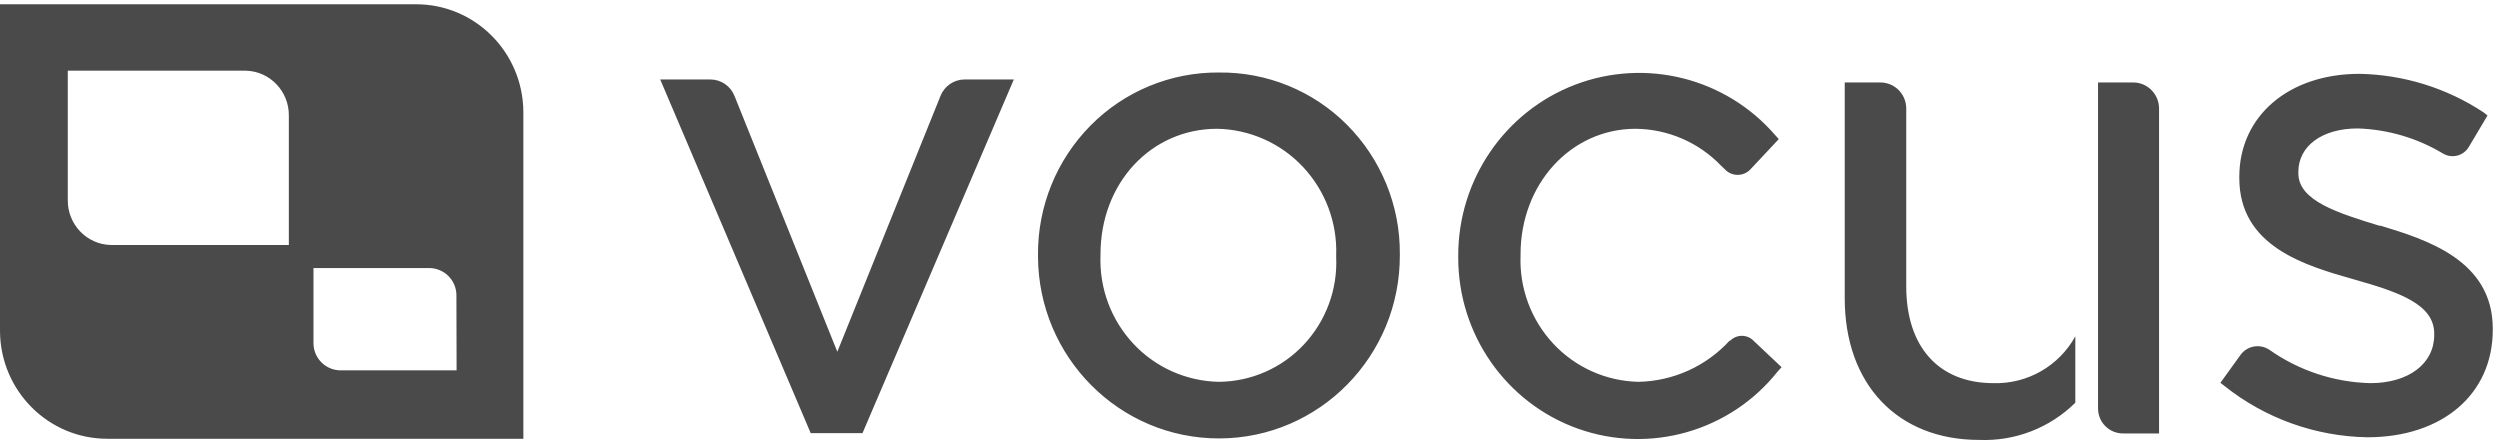
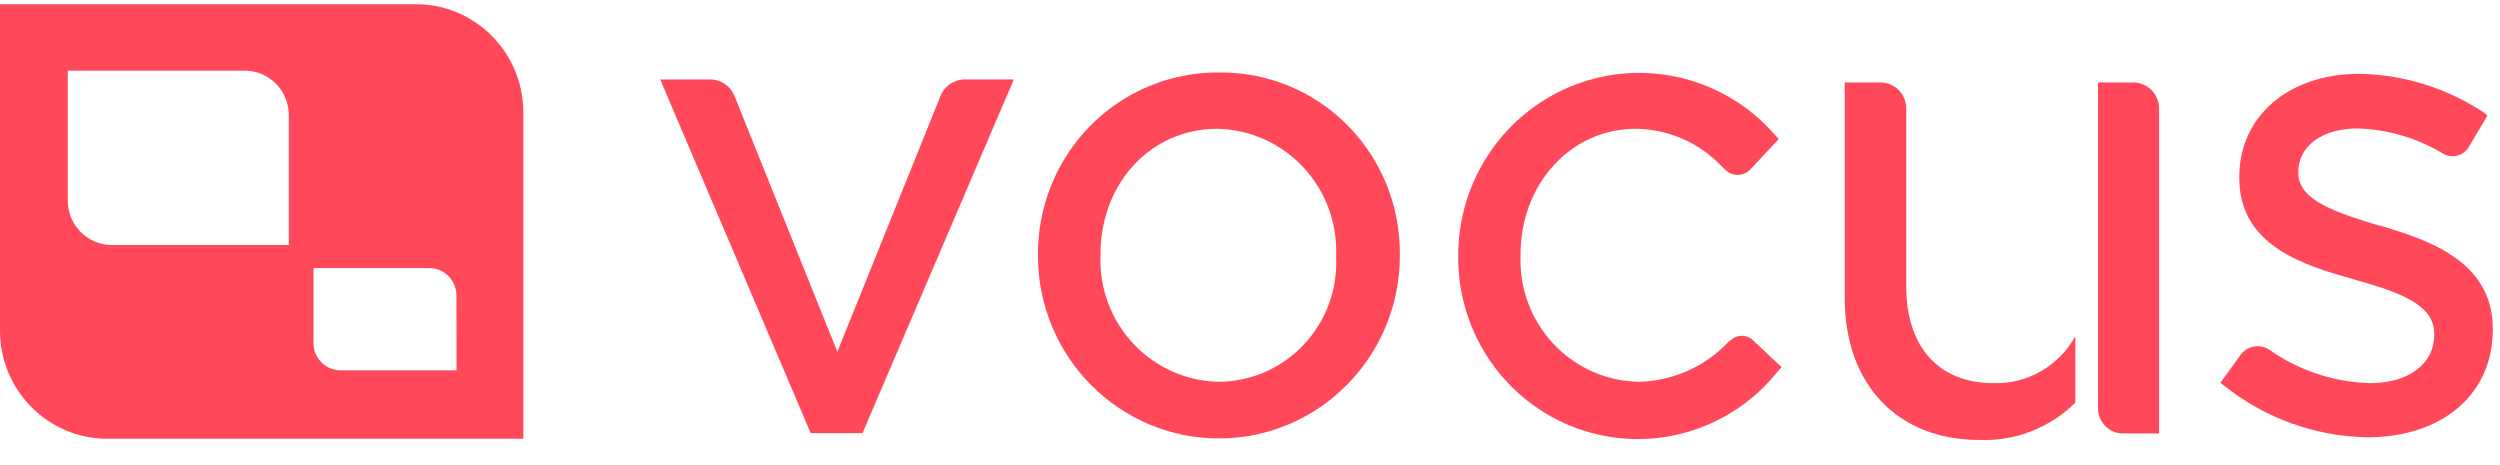
- <svg xmlns="http://www.w3.org/2000/svg" width="140" height="25" viewBox="0 0 140 25">
-   <g fill="#4A4A4A" fill-rule="nonzero">
-     <path d="M46.89 19.699L41.135 5.38a1.456 1.456 0 0 0-1.345-.93h-2.818L45.4 24.256H48.3L56.774 4.45H54.01a1.456 1.456 0 0 0-1.345.93L46.89 19.698zM68.26 4.06a10 10 0 0 0-7.19 2.97 10.193 10.193 0 0 0-2.942 7.258v.074c.02 5.648 4.573 10.21 10.168 10.19 5.596-.02 10.115-4.616 10.095-10.264v-.075a10.146 10.146 0 0 0-2.956-7.222 9.954 9.954 0 0 0-7.176-2.93zm0 17.322a6.722 6.722 0 0 1-4.787-2.128 6.852 6.852 0 0 1-1.845-4.939v-.074c0-4.007 2.846-7.029 6.53-7.029A6.76 6.76 0 0 1 72.97 9.35a6.89 6.89 0 0 1 1.856 4.965v.075a6.721 6.721 0 0 1-1.81 4.906 6.593 6.593 0 0 1-4.757 2.086zM96.858 19.076a7.109 7.109 0 0 1-5.103 2.306 6.714 6.714 0 0 1-4.77-2.135 6.843 6.843 0 0 1-1.834-4.932v-.074c0-3.942 2.819-7.029 6.448-7.029a6.72 6.72 0 0 1 4.77 2.055l.231.223a.981.981 0 0 0 1.418 0l1.594-1.701-.203-.224a10.068 10.068 0 0 0-11.198-2.823c-3.95 1.506-6.56 5.329-6.55 9.592v.074c-.011 4.312 2.677 8.16 6.705 9.598a10 10 0 0 0 11.19-3.21l.212-.233-1.565-1.478a.917.917 0 0 0-1.317 0l-.028-.01zM133.322 12.642h-.073c-2.33-.716-4.541-1.395-4.541-2.938v-.075c0-1.46 1.335-2.436 3.325-2.436a9.879 9.879 0 0 1 4.79 1.414c.497.285 1.129.12 1.427-.372l1.05-1.767-.221-.176a13.038 13.038 0 0 0-6.954-2.157c-3.96 0-6.724 2.37-6.724 5.764v.074c0 3.831 3.685 4.9 6.448 5.681 2.533.716 4.467 1.395 4.467 3.031v.075c0 1.608-1.437 2.696-3.574 2.696a10.26 10.26 0 0 1-5.646-1.86 1.181 1.181 0 0 0-1.64.298l-1.114 1.543.24.186a13.195 13.195 0 0 0 7.994 2.864c4.2 0 7.019-2.417 7.019-6.016v-.074c0-3.85-3.777-4.993-6.273-5.755zM111.632 21.456c-3.058 0-4.882-2.027-4.882-5.411V6.078c0-.806-.647-1.46-1.446-1.46h-1.999v12.087c0 4.816 2.957 7.93 7.525 7.93a7.239 7.239 0 0 0 5.388-2.082v-3.719a5.066 5.066 0 0 1-4.586 2.622zM119.46 4.618h-1.97v18.26a1.397 1.397 0 0 0 1.39 1.395h2.027V6.078c0-.806-.648-1.46-1.446-1.46zM23.293.239H0v18.325c.03 3.33 2.716 6.012 6.014 6.007h23.294V6.245c-.03-3.33-2.716-6.011-6.015-6.006zm-7.12 13.481H6.218c-1.36-.025-2.443-1.156-2.422-2.529V3.958h9.966c1.356.03 2.433 1.16 2.413 2.529v7.233zm9.395 7.02h-6.447a1.526 1.526 0 0 1-1.566-1.478v-4.25h6.448a1.526 1.526 0 0 1 1.556 1.488l.01 4.24z" />
-   </g>
+ <svg xmlns="http://www.w3.org/2000/svg" width="140" height="26" viewBox="0 0 140 26" fill="none">
+   <path d="M46.891 19.699L41.134 5.38C40.916 4.822 40.384 4.454 39.789 4.451H36.971L45.399 24.255H48.3L56.774 4.451H54.01C53.416 4.454 52.884 4.822 52.666 5.38L46.891 19.699Z" fill="#FF485A" />
+   <path fill-rule="evenodd" clip-rule="evenodd" d="M61.07 7.031C62.975 5.108 65.565 4.037 68.259 4.06C70.944 4.025 73.53 5.081 75.435 6.99C77.341 8.9 78.406 11.503 78.391 14.213V14.287C78.411 19.936 73.891 24.531 68.296 24.552C62.7 24.572 58.148 20.01 58.127 14.362V14.287C58.105 11.568 59.166 8.953 61.07 7.031ZM63.473 19.254C64.721 20.584 66.445 21.35 68.259 21.381C70.06 21.368 71.778 20.615 73.016 19.296C74.255 17.977 74.909 16.205 74.826 14.389V14.315C74.893 12.476 74.224 10.686 72.97 9.35C71.716 8.014 69.981 7.243 68.158 7.212C64.474 7.212 61.627 10.233 61.627 14.241V14.315C61.56 16.145 62.226 17.925 63.473 19.254Z" fill="#FF485A" />
+   <path d="M96.858 19.076C95.538 20.513 93.696 21.345 91.755 21.381C89.945 21.345 88.226 20.576 86.984 19.247C85.742 17.918 85.082 16.141 85.151 14.315V14.241C85.151 10.299 87.97 7.212 91.599 7.212C93.397 7.228 95.114 7.968 96.37 9.267L96.6 9.49C96.786 9.684 97.042 9.794 97.309 9.794C97.577 9.794 97.833 9.684 98.018 9.49L99.612 7.788L99.409 7.565C96.624 4.36 92.162 3.235 88.211 4.742C84.261 6.248 81.65 10.071 81.66 14.334V14.408C81.65 18.72 84.338 22.568 88.365 24.006C92.393 25.443 96.88 24.156 99.556 20.796L99.768 20.563L98.203 19.085C98.029 18.906 97.792 18.805 97.544 18.805C97.296 18.805 97.059 18.906 96.885 19.085L96.858 19.076Z" fill="#FF485A" />
+   <path d="M133.322 12.642H133.249C130.918 11.926 128.708 11.247 128.708 9.704V9.629C128.708 8.169 130.043 7.193 132.033 7.193C133.722 7.246 135.371 7.732 136.822 8.606C137.32 8.892 137.952 8.727 138.25 8.235L139.3 6.468L139.079 6.291C137.009 4.925 134.598 4.178 132.125 4.134C128.164 4.134 125.401 6.505 125.401 9.899V9.973C125.401 13.804 129.085 14.873 131.849 15.654C134.382 16.37 136.316 17.049 136.316 18.685V18.759C136.316 20.368 134.879 21.456 132.742 21.456C130.72 21.407 128.757 20.761 127.096 19.596C126.561 19.227 125.831 19.36 125.457 19.894L124.342 21.437L124.582 21.623C126.864 23.435 129.673 24.441 132.576 24.487C136.776 24.487 139.595 22.069 139.595 18.471V18.397C139.595 14.548 135.818 13.404 133.322 12.642Z" fill="#FF485A" />
+   <path d="M111.631 21.456C108.574 21.456 106.75 19.429 106.75 16.045V6.078C106.75 5.272 106.102 4.618 105.304 4.618H103.305V16.705C103.305 21.521 106.262 24.636 110.83 24.636C112.834 24.721 114.783 23.967 116.218 22.553V18.834C115.294 20.504 113.525 21.515 111.631 21.456Z" fill="#FF485A" />
+   <path d="M119.461 4.618H117.49V22.879C117.495 23.65 118.116 24.273 118.88 24.273H120.907V6.078C120.907 5.272 120.259 4.618 119.461 4.618Z" fill="#FF485A" />
+   <path fill-rule="evenodd" clip-rule="evenodd" d="M23.293 0.239L0 0.239V18.564C0.03 21.894 2.716 24.576 6.014 24.57L29.308 24.57V6.245C29.277 2.915 26.592 0.234 23.293 0.239ZM16.174 13.72H6.217C4.857 13.695 3.774 12.564 3.795 11.191V3.958H13.761C15.117 3.988 16.194 5.118 16.174 6.487V13.72ZM19.121 20.74H25.568L25.559 16.5C25.534 15.656 24.839 14.992 24.003 15.013H17.555V19.262C17.585 20.105 18.285 20.766 19.121 20.74Z" fill="#FF485A" />
</svg>
